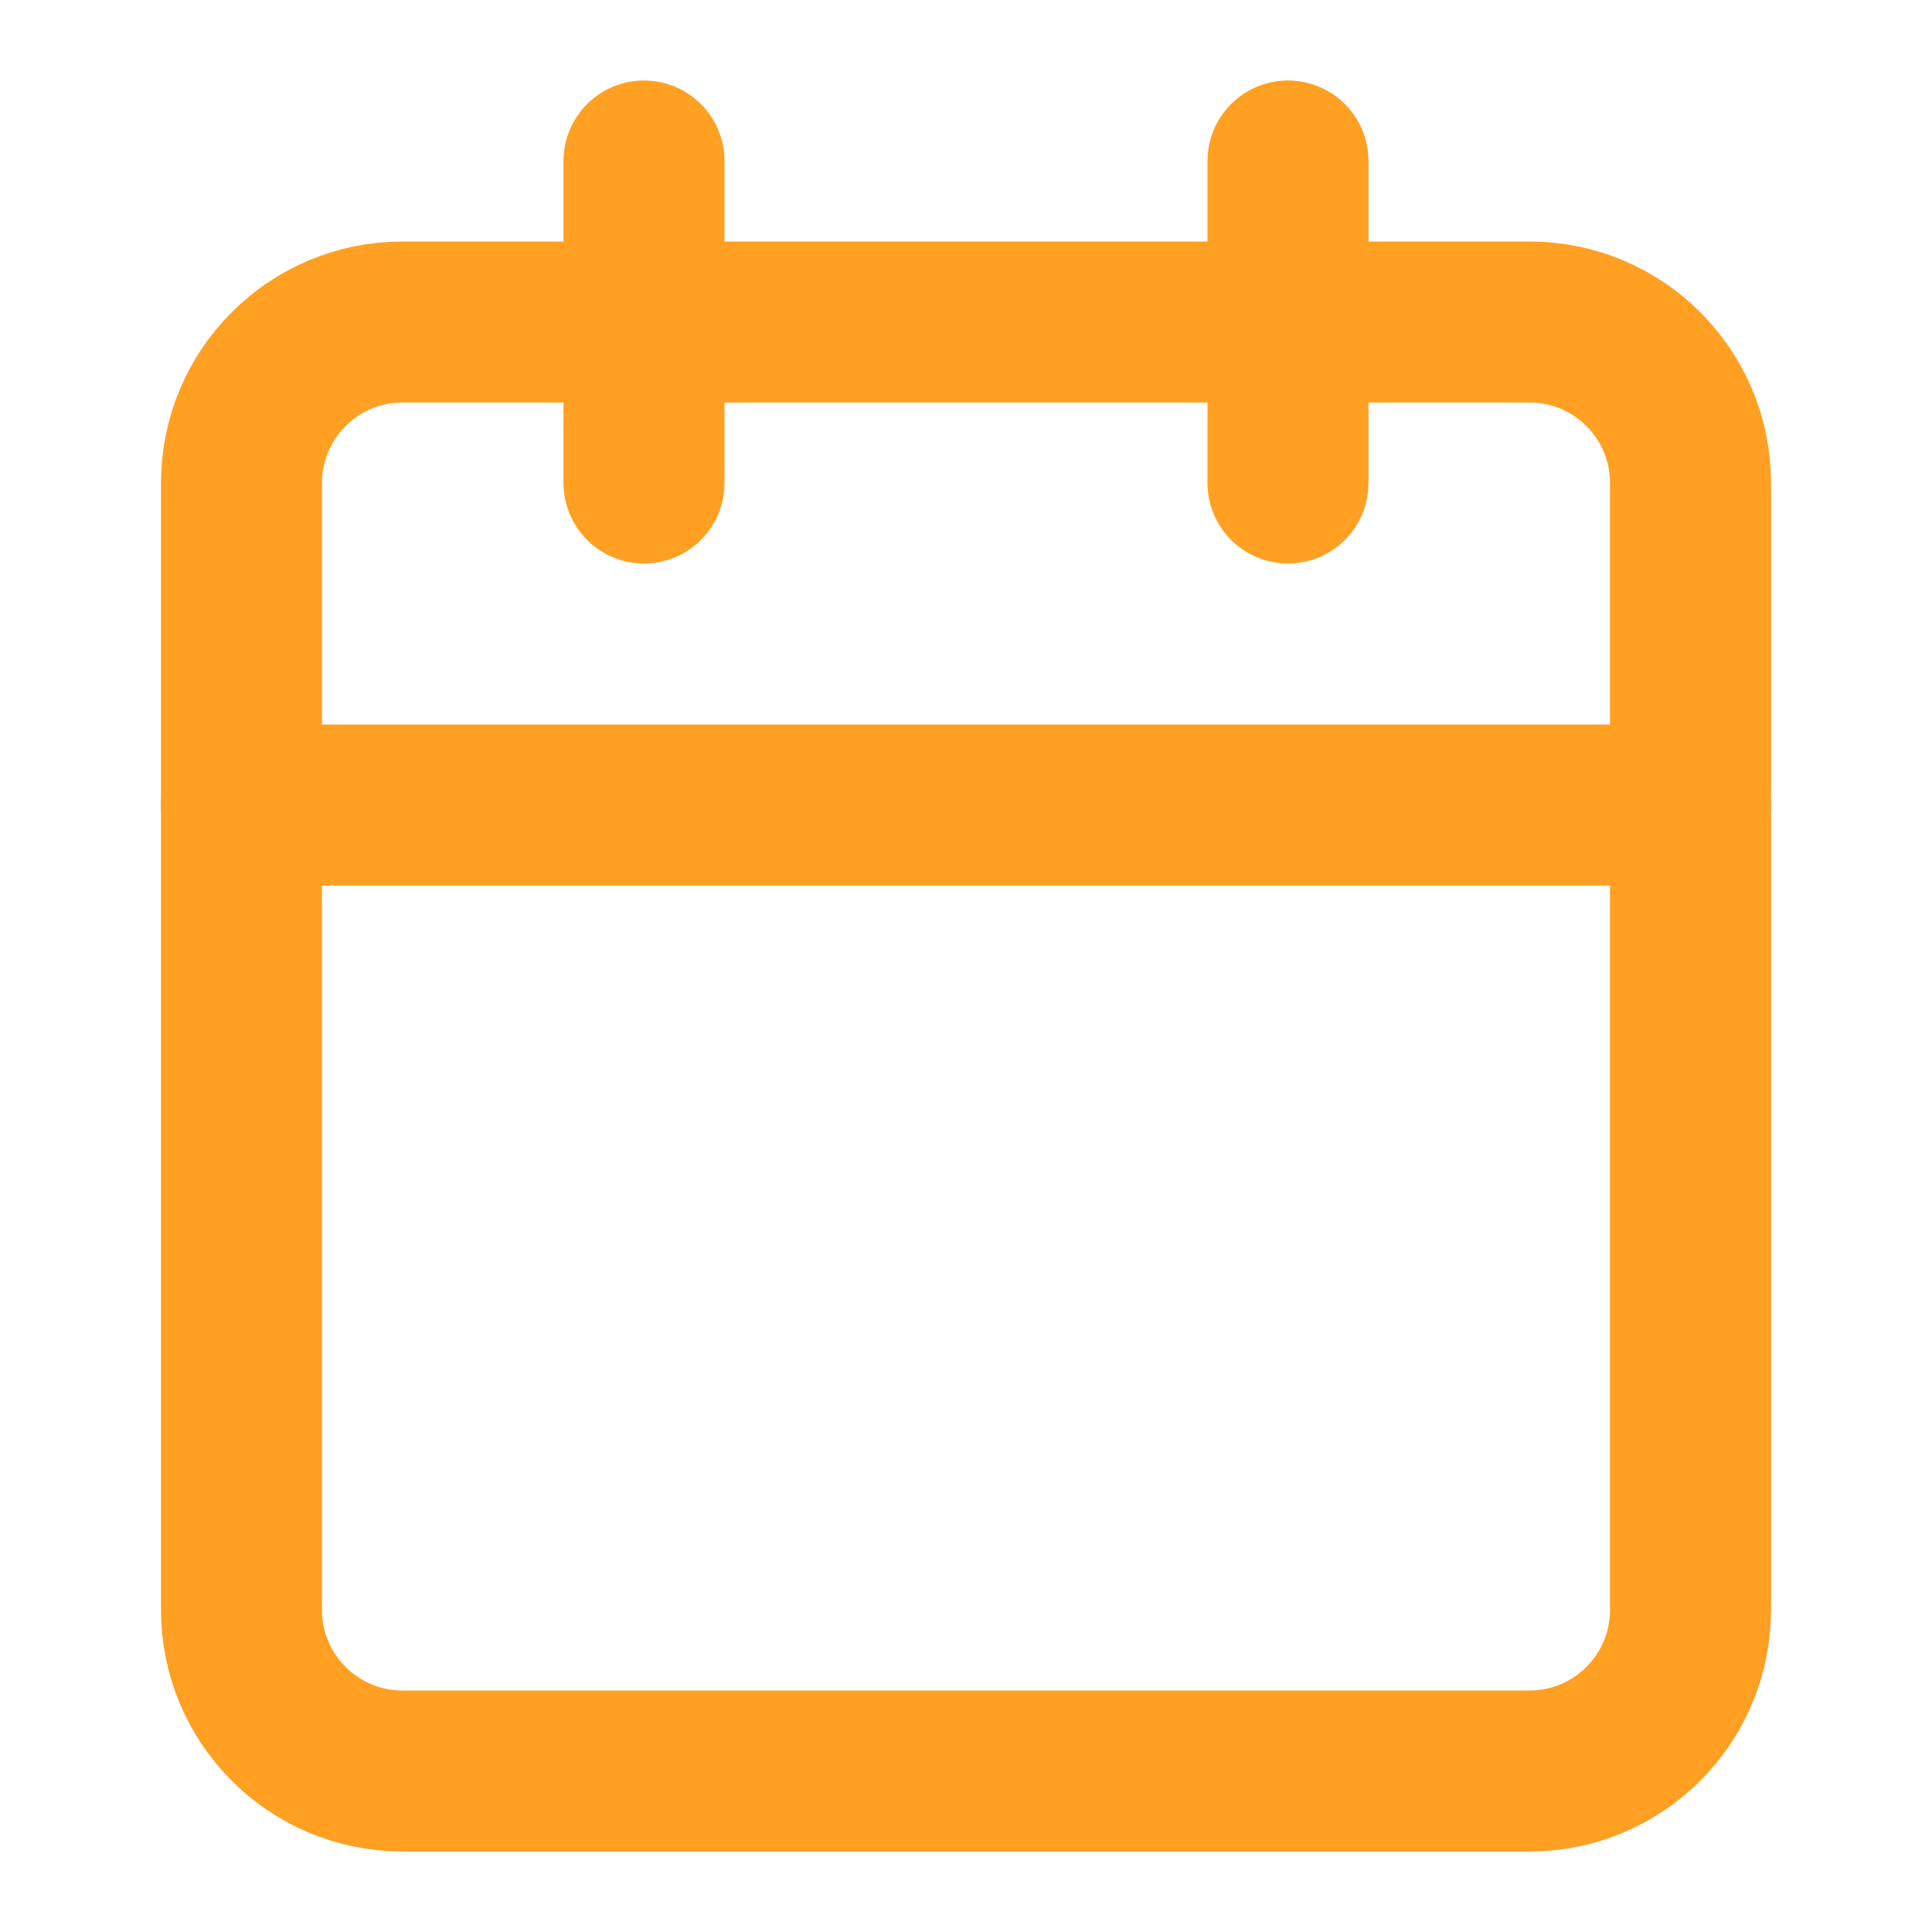
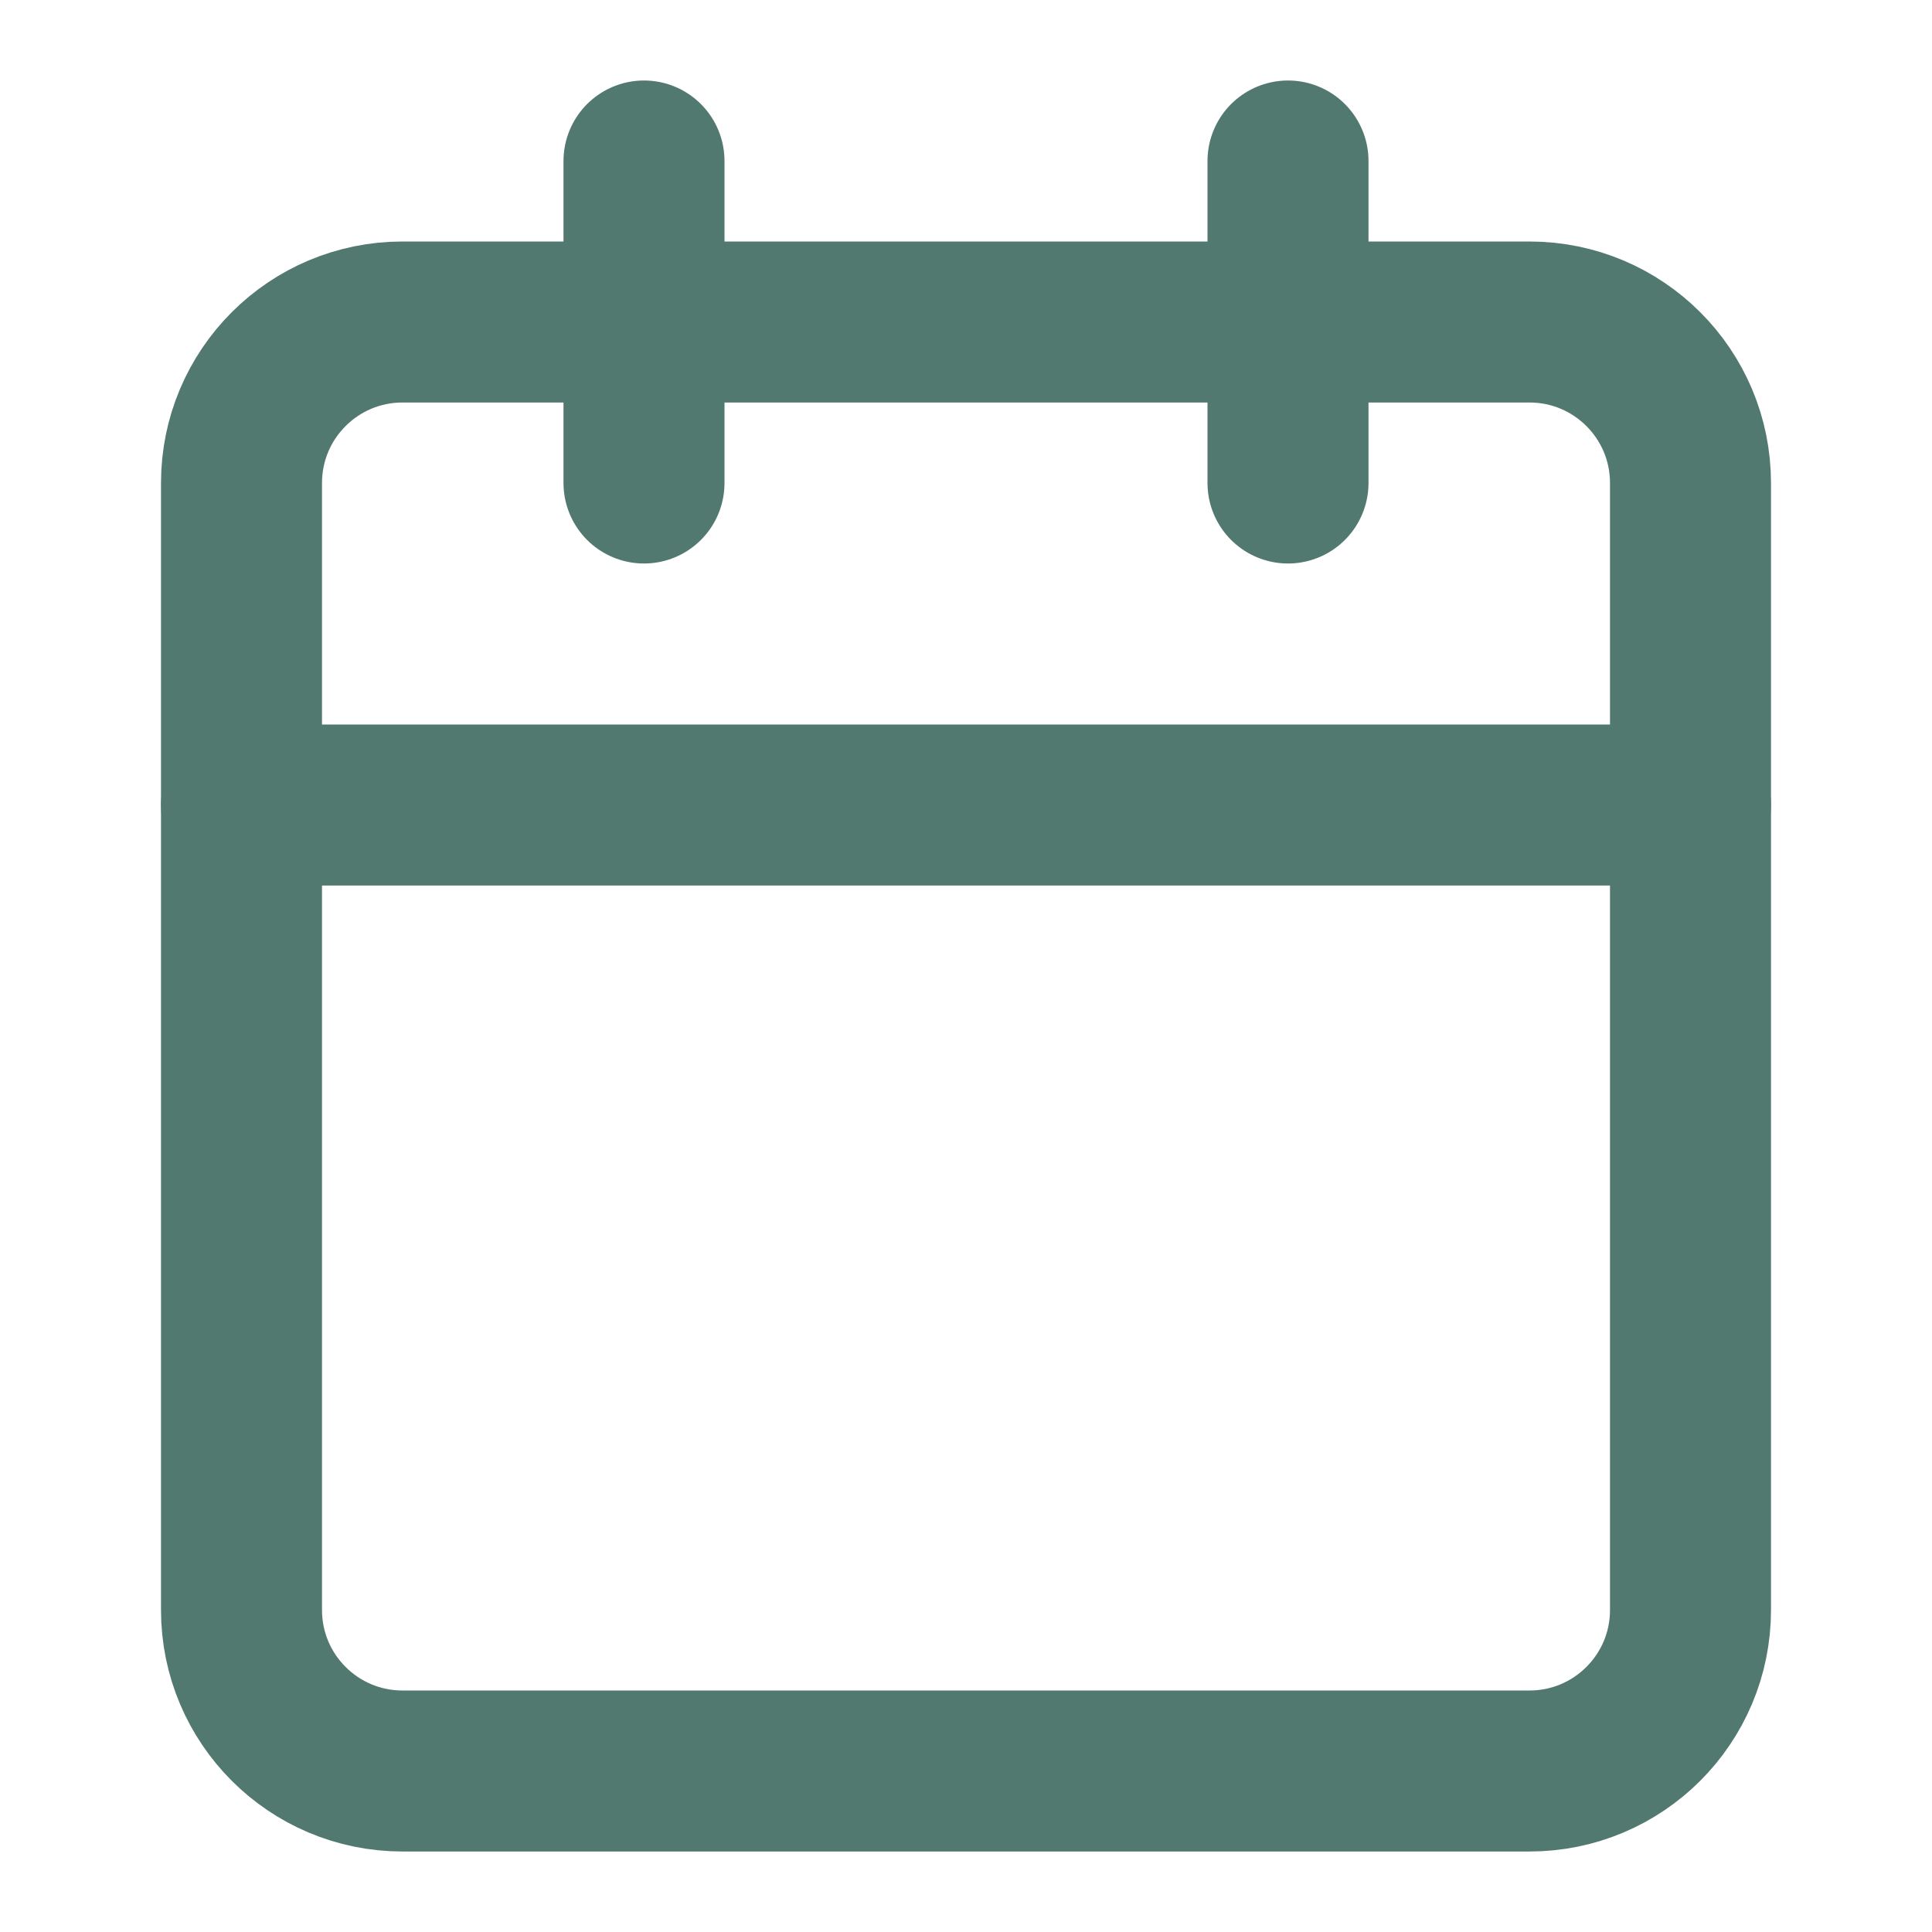
- <svg xmlns="http://www.w3.org/2000/svg" width="24" height="24" viewBox="0 0 24 24" fill="none" stroke="#ffa022" stroke-width="2" stroke-linecap="round" stroke-linejoin="round" class="feather feather-calendar">
+ <svg xmlns="http://www.w3.org/2000/svg" width="24" height="24" viewBox="0 0 24 24" fill="none" stroke="#52796f" stroke-width="2" stroke-linecap="round" stroke-linejoin="round" class="feather feather-calendar">
  <rect x="3" y="4" width="18" height="18" rx="2" ry="2" />
  <line x1="16" y1="2" x2="16" y2="6" />
  <line x1="8" y1="2" x2="8" y2="6" />
  <line x1="3" y1="10" x2="21" y2="10" />
</svg>
